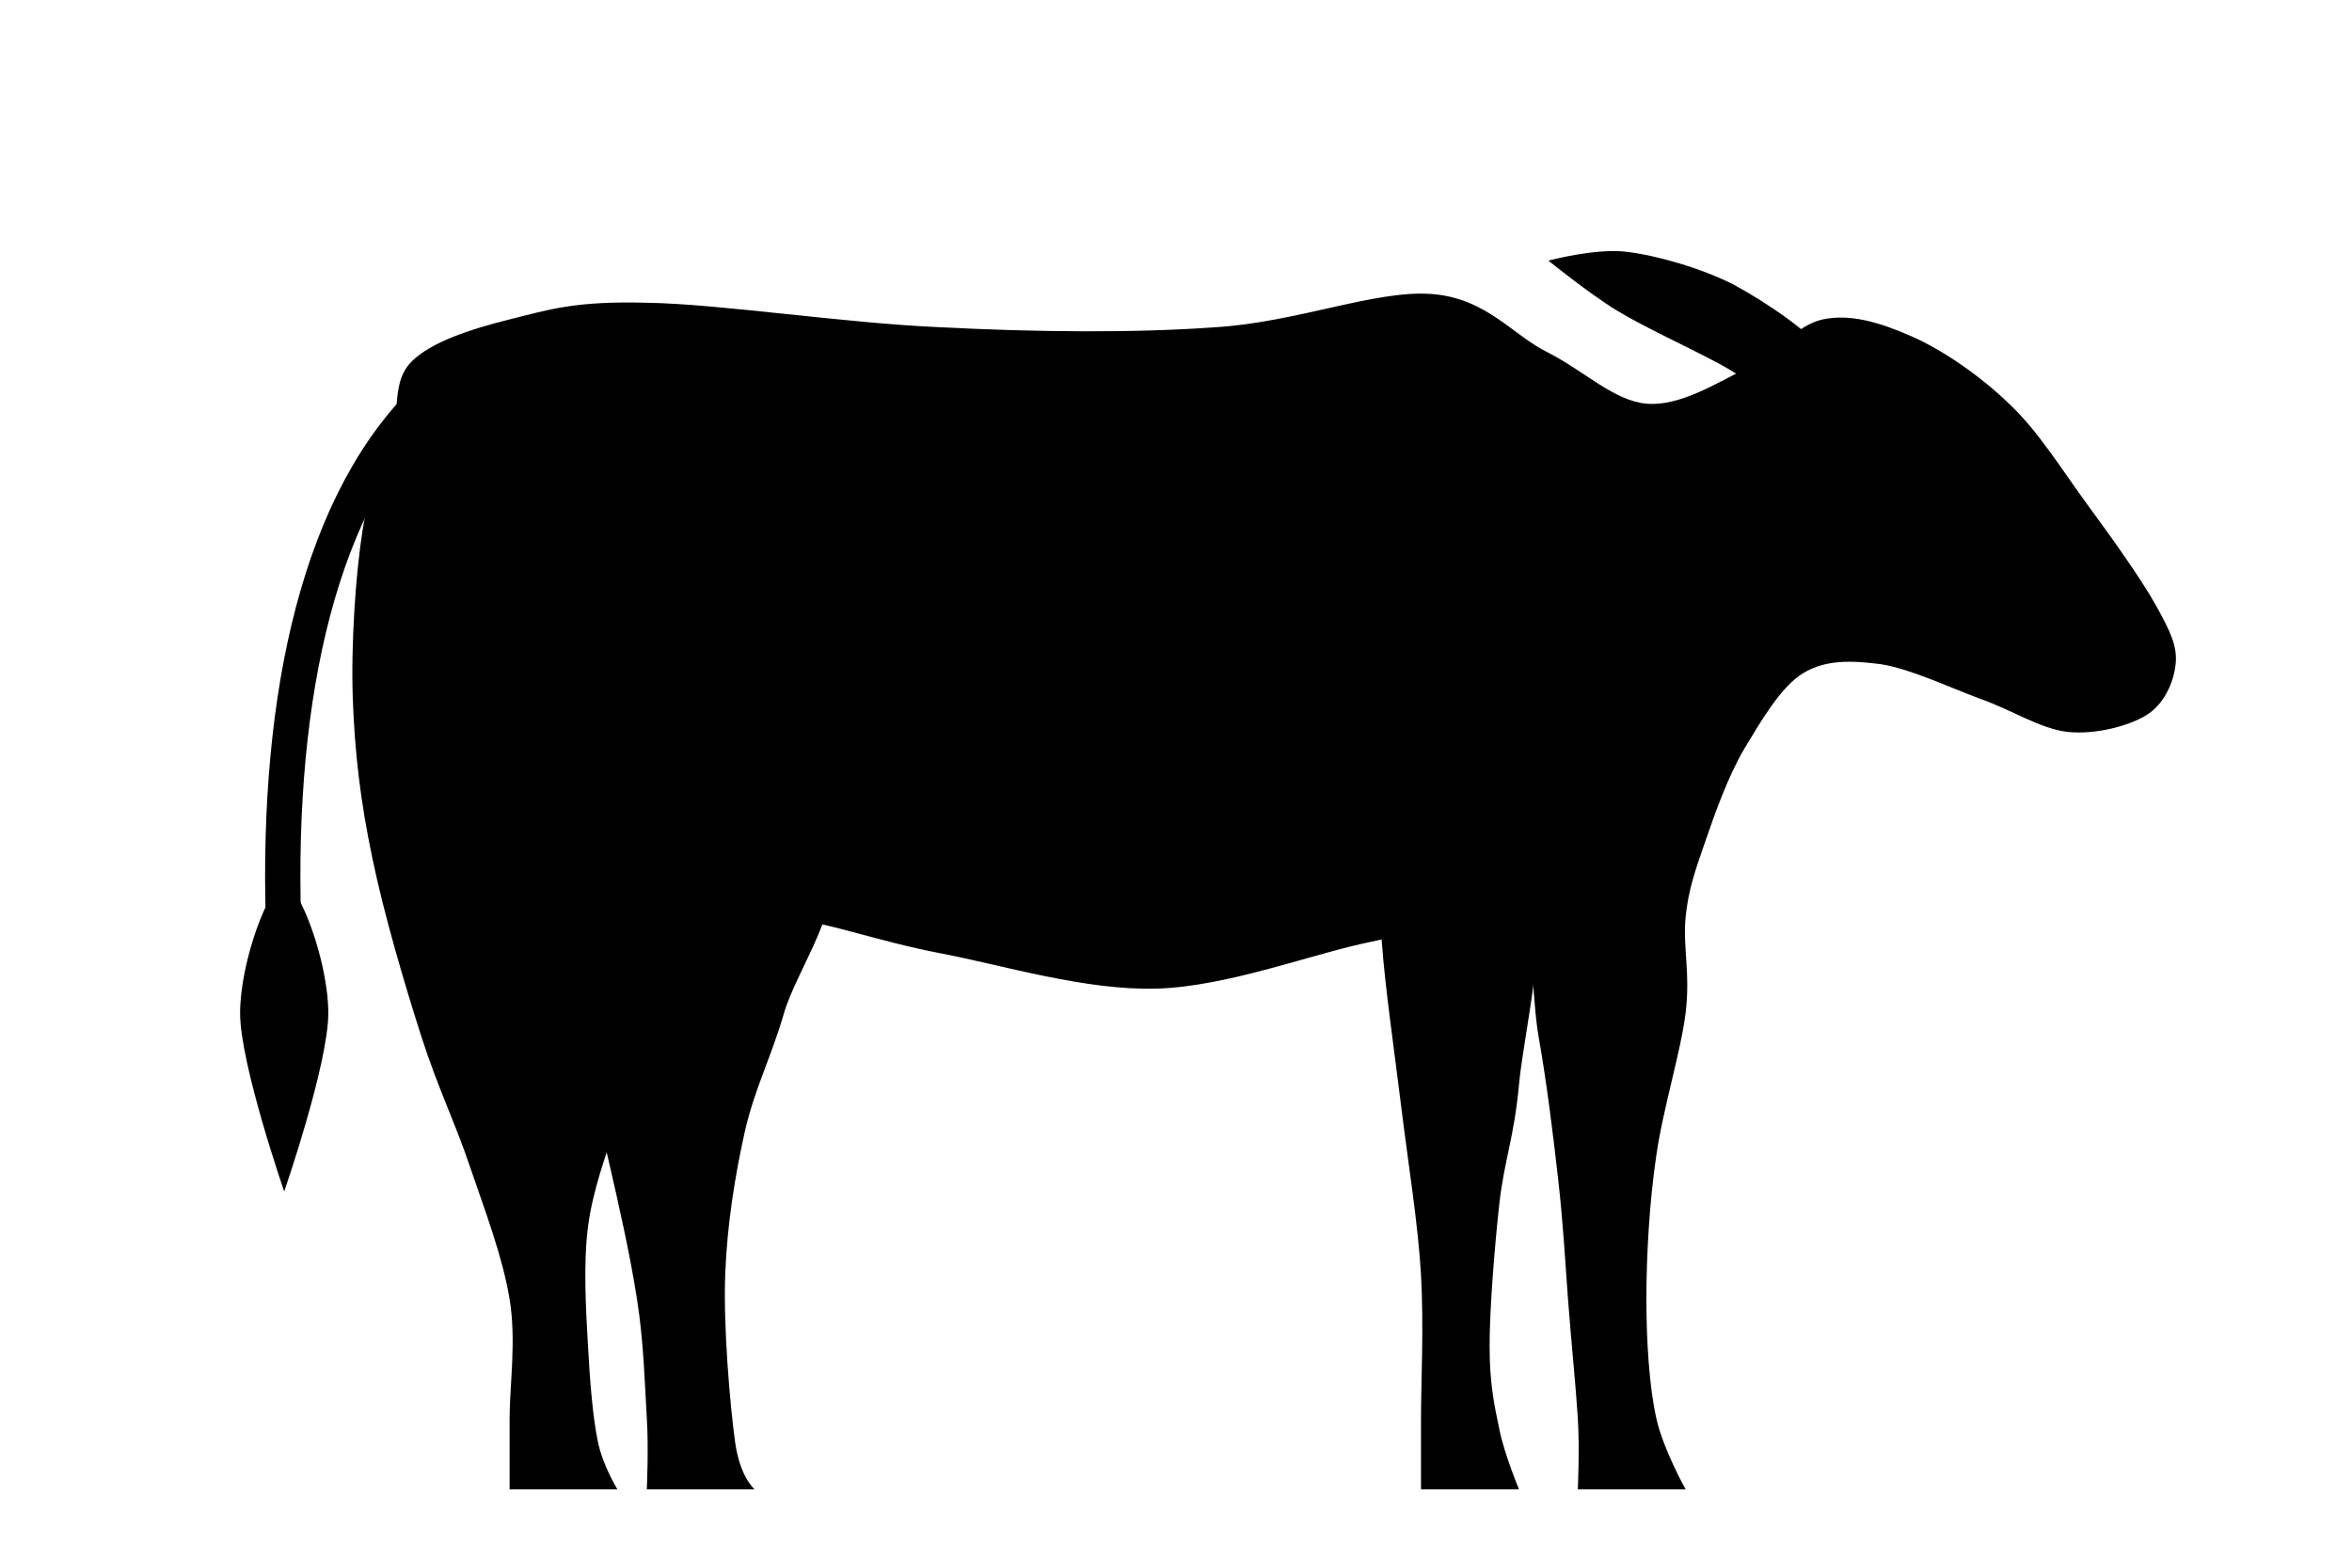
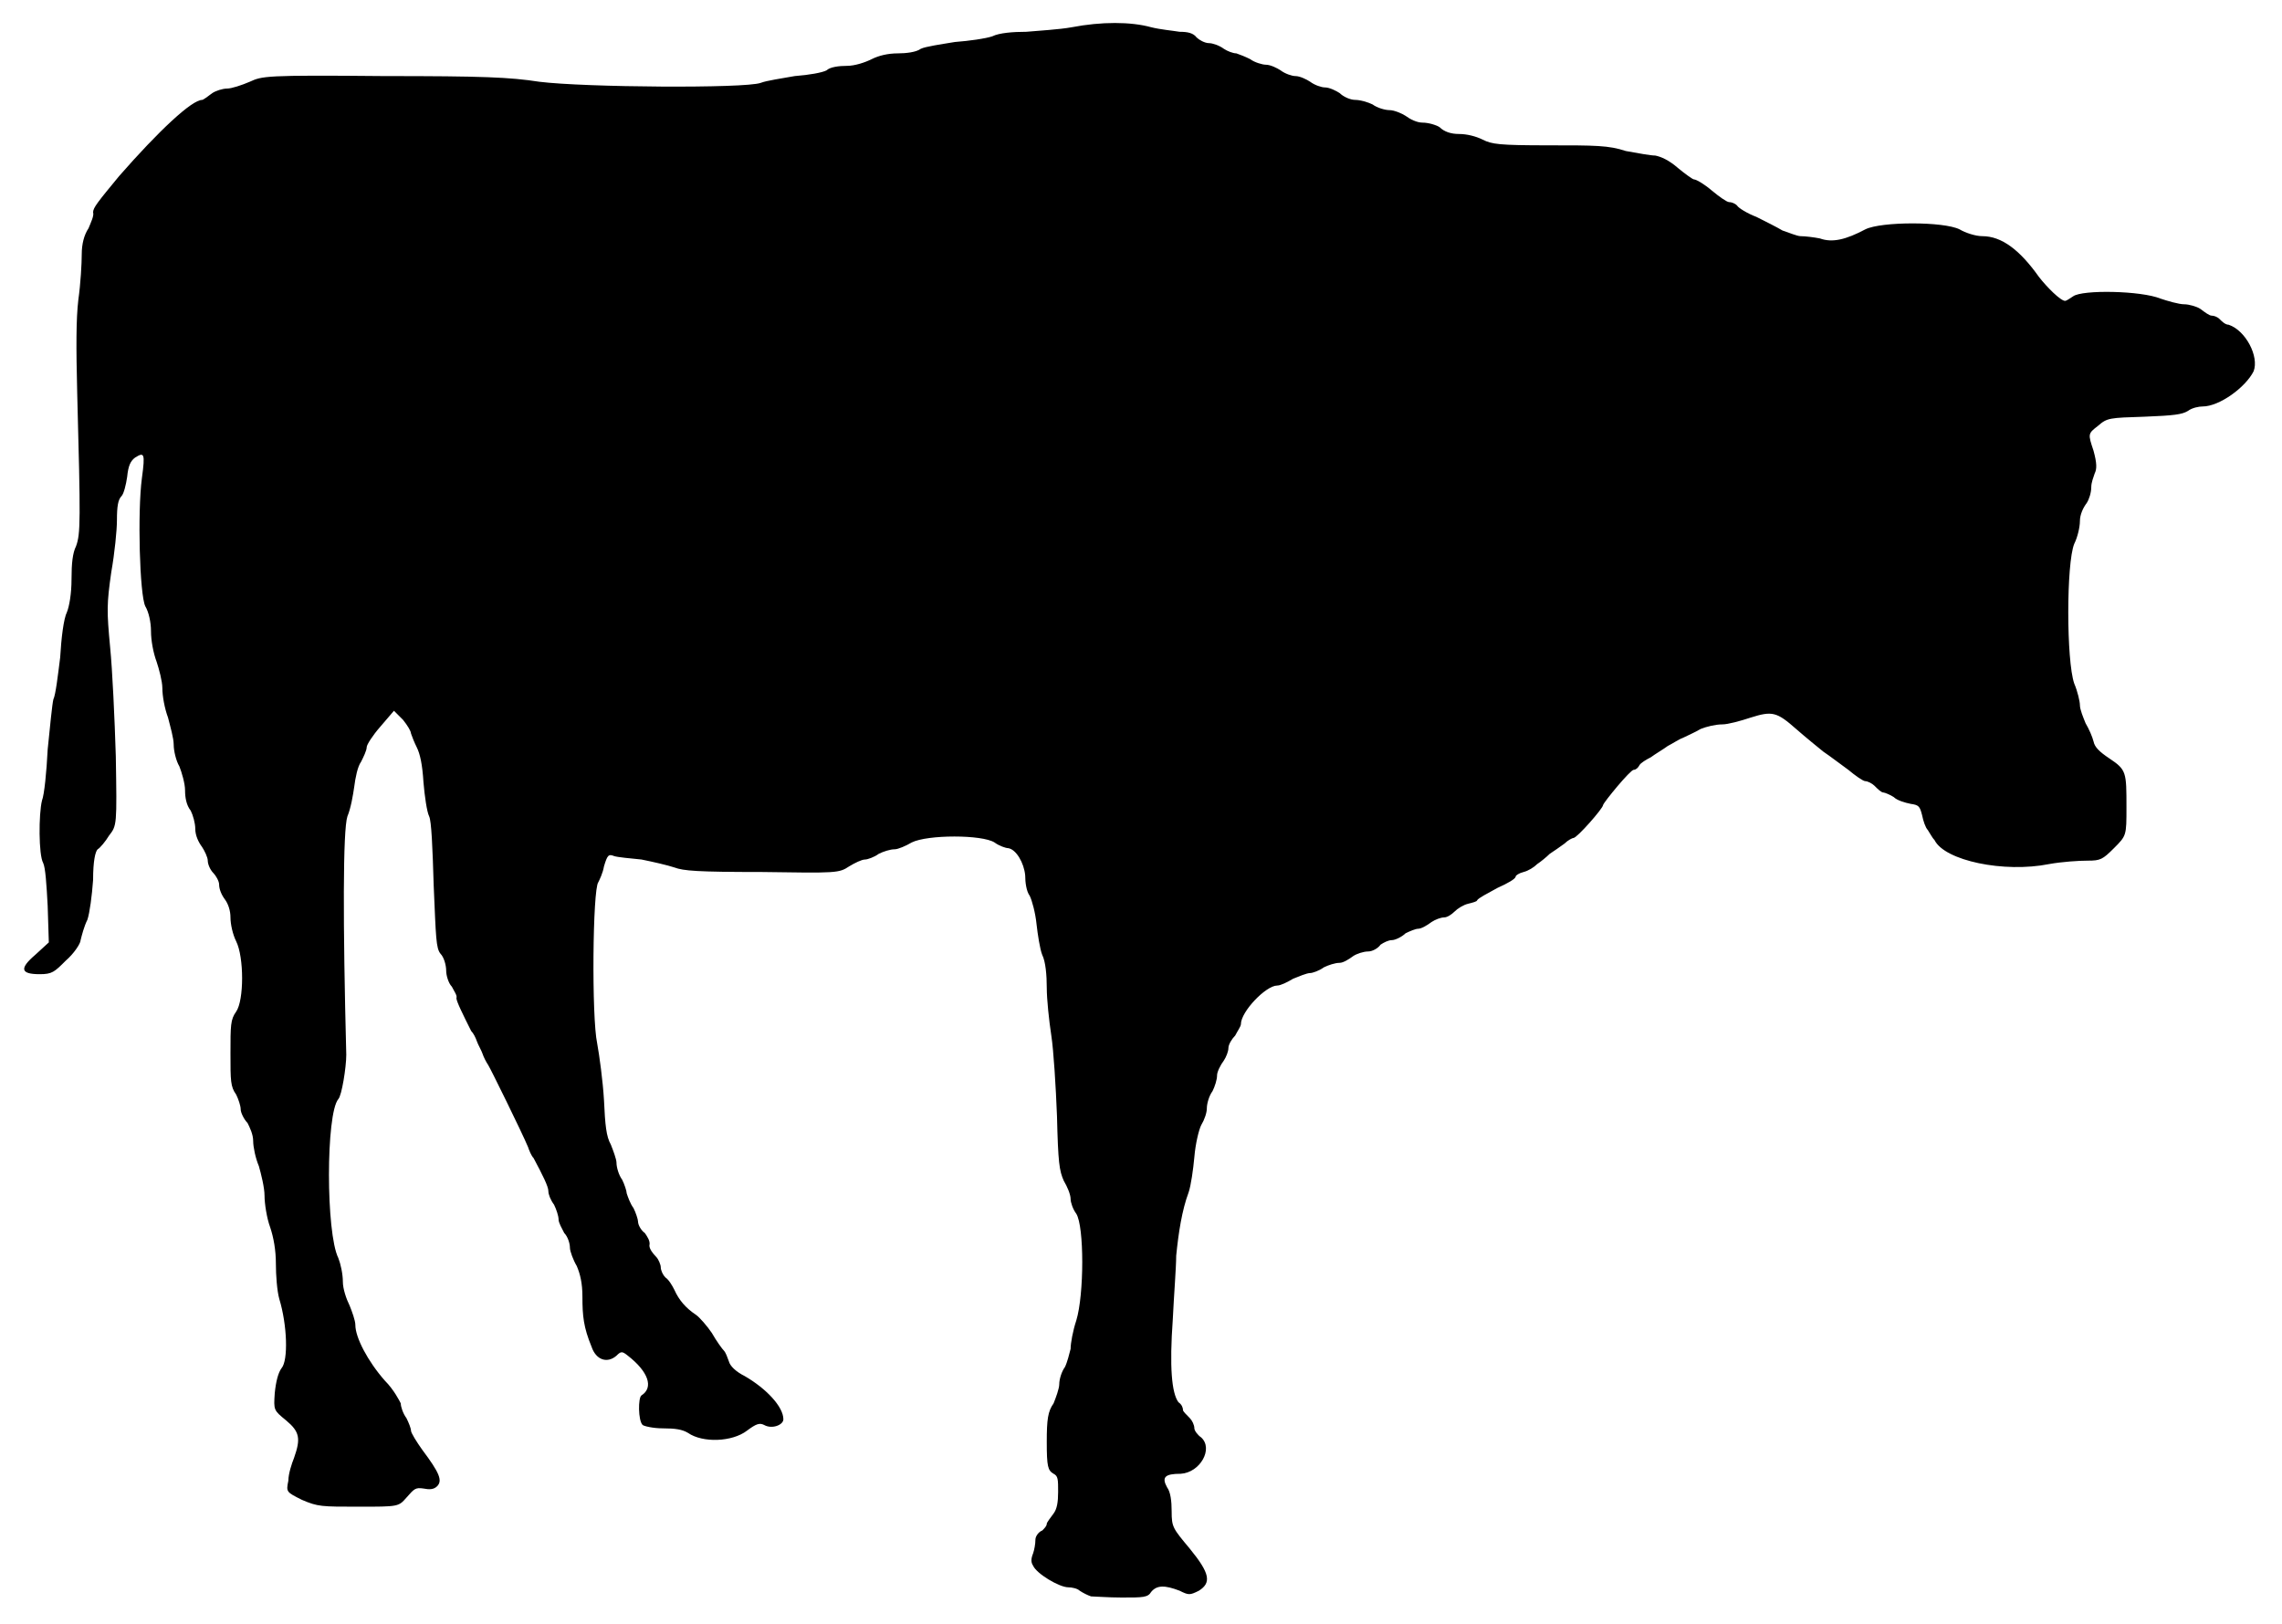
- <svg xmlns="http://www.w3.org/2000/svg" viewBox="0 0 240 160" role="img" aria-label="steer">
-   <g fill="currentColor">
-     <path d="M141 86.8 C143.5 85.8 153.7 86.2 156 90.2 C158.3 94.2 155.5 105.2 155 110.7 C154.5 116.1 153.5 118.4 153 122.8 C152.5 127.3 152 133.6 152 137.4 C152 141.3 152.5 143.5 153 145.9 C153.5 148.4 155 152 155 152 L145 152 C145 152 145 148.3 145 144.7 C145 141.1 145.3 135.4 145 130.1 C144.7 124.9 143.7 118.8 143 113.1 C142.3 107.4 141.3 100.5 141 96.1 C140.7 91.7 138.5 87.7 141 86.8 Z" />
-     <path d="M64 85 C68.3 83 81.3 85.4 84 88.5 C86.7 91.5 81.3 98.9 80 103.4 C78.7 107.9 77 111.1 76 115.5 C75 120 74.2 124.9 74 130.1 C73.8 135.4 74.5 143.5 75 147.1 C75.5 150.8 77 152 77 152 L66 152 C66 152 66.2 147.9 66 144.7 C65.8 141.5 65.7 137 65 132.6 C64.3 128.1 63.2 123.2 62 118 C60.8 112.7 57.7 106.4 58 100.9 C58.3 95.5 59.7 87.1 64 85 Z" />
-     <path d="M42 36.9 C44 34.9 48 33.6 52 32.6 C56 31.6 58.7 30.7 66 30.9 C73.3 31 86.3 33 96 33.4 C105.7 33.9 115.7 34 124 33.4 C132.3 32.9 140.3 29.6 146 30 C151.7 30.4 154.3 34.2 158 36 C161.7 37.9 164.7 40.9 168 41.2 C171.3 41.5 175 39.2 178 37.7 C181 36.3 183.2 33.2 186 32.6 C188.8 32 191.8 32.9 195 34.3 C198.2 35.7 202 38.3 205 41.2 C208 44 210.5 48.1 213 51.5 C215.5 54.9 218.5 59.1 220 61.8 C221.5 64.5 222.2 66 222 67.8 C221.8 69.7 220.8 71.9 219 73 C217.2 74.1 213.8 75 211 74.7 C208.2 74.4 205.2 72.4 202 71.3 C198.8 70.1 195 68.3 192 67.8 C189 67.4 186.3 67.3 184 68.7 C181.7 70.1 179.7 73.6 178 76.4 C176.3 79.3 175 83 174 85.9 C173 88.8 172.3 90.7 172 93.6 C171.7 96.6 172.5 99.3 172 103.4 C171.5 107.4 169.7 113.1 169 118 C168.3 122.8 168 128.1 168 132.6 C168 137 168.3 141.5 169 144.7 C169.7 147.9 172 152 172 152 L161 152 C161 152 161.2 147.9 161 144.7 C160.8 141.5 160.3 136.6 160 132.6 C159.7 128.5 159.5 124.8 159 120.4 C158.5 115.9 157.8 110.3 157 105.8 C156.2 101.3 156.8 95.3 154 93.6 C151.2 92 146 94.9 140 96.1 C134 97.3 125.3 100.7 118 100.9 C110.7 101.1 102.3 98.5 96 97.3 C89.7 96.1 84.7 94.2 80 93.6 C75.3 93 70.2 92 68 93.6 C65.8 95.3 67.8 99.9 67 103.4 C66.2 106.8 64.2 110.7 63 114.3 C61.8 118 60.5 121.4 60 125.2 C59.5 129.1 59.8 133.8 60 137.4 C60.2 141.1 60.5 144.7 61 147.1 C61.5 149.6 63 152 63 152 L52 152 C52 152 52 147.9 52 144.7 C52 141.5 52.7 136.8 52 132.6 C51.3 128.3 49.5 123.6 48 119.2 C46.5 114.7 44.7 111.1 43 105.8 C41.3 100.5 39.2 93.4 38 87.6 C36.8 81.9 36.2 76.9 36 71.3 C35.8 65.7 36.3 58.5 37 54.1 C37.7 49.6 39.2 47.5 40 44.6 C40.8 41.8 40 38.9 42 36.9 Z" />
-     <path d="M29 90.2 C30.5 90.2 33.5 98.1 33.5 103.4 C33.5 108.6 29 121.6 29 121.6 C29 121.6 24.5 108.6 24.5 103.4 C24.5 98.1 27.5 90.2 29 90.2 Z" />
-     <path d="M186 36 C185.2 34.2 180.3 30.9 177 29.1 C173.7 27.4 169.2 26.1 166 25.7 C162.8 25.3 158 26.6 158 26.6 C158 26.6 162.2 30 165 31.7 C167.8 33.4 172.2 35.4 175 36.9 C177.8 38.3 180.2 40.5 182 40.3 C183.8 40.2 186.8 37.9 186 36 Z" />
-   </g>
-   <path d="M43 41.18 C32 52.36 28 73 29 96.07" fill="none" stroke="currentColor" stroke-width="3.6" stroke-linecap="round" />
+ <svg xmlns="http://www.w3.org/2000/svg" viewBox="0 0 201 143" role="img" aria-label="steer">
+   <path fill="currentColor" d="M96.1 140.6C95.8 140.5 95.4 140.3 95.1 140.1C94.9 139.9 94.4 139.8 94.1 139.8C93.3 139.8 91.3 138.6 91 137.9C90.8 137.6 90.8 137.3 91 136.8C91.1 136.5 91.2 136 91.2 135.6C91.2 135.3 91.5 134.9 91.8 134.8C92 134.6 92.2 134.4 92.2 134.2C92.2 134.1 92.5 133.7 92.8 133.3C93.1 132.9 93.2 132.3 93.2 131.4C93.2 130.3 93.2 130 92.8 129.8C92.3 129.5 92.2 129.2 92.2 127C92.2 125 92.3 124.3 92.8 123.6C93 123.1 93.3 122.3 93.3 121.9C93.3 121.5 93.5 120.8 93.8 120.4C94 120 94.2 119.2 94.3 118.8C94.3 118.3 94.5 117.2 94.8 116.3C95.5 114 95.5 108 94.8 106.9C94.5 106.5 94.3 105.9 94.3 105.6C94.3 105.2 94 104.5 93.7 104C93.3 103.1 93.2 102.4 93.1 98.3C93 95.7 92.8 92.5 92.6 91.2C92.4 89.9 92.2 88 92.2 87C92.2 85.9 92.1 84.7 91.8 84.1C91.6 83.6 91.4 82.3 91.3 81.4C91.2 80.4 90.9 79.3 90.7 78.9C90.4 78.5 90.3 77.7 90.3 77.1C90.2 76 89.5 74.8 88.8 74.7C88.6 74.7 88 74.5 87.6 74.2C86.5 73.5 81.7 73.5 80.3 74.2C79.8 74.5 79.1 74.8 78.8 74.8C78.4 74.8 77.8 75 77.4 75.2C77 75.5 76.4 75.7 76.2 75.7C75.9 75.7 75.3 76 74.8 76.3C73.9 76.9 73.7 76.9 67.1 76.8C61.4 76.8 60.2 76.7 59.4 76.4C58.8 76.2 57.5 75.9 56.5 75.7C55.5 75.6 54.4 75.5 54.1 75.4C53.6 75.2 53.5 75.3 53.2 76.3C53.1 76.9 52.8 77.5 52.7 77.7C52.2 78.3 52.1 89.6 52.6 91.9C52.8 93 53.1 95.2 53.2 96.9C53.3 99.1 53.4 100.1 53.8 100.8C54 101.3 54.3 102.1 54.3 102.4C54.3 102.8 54.5 103.5 54.8 103.9C55 104.3 55.2 104.9 55.2 105.1C55.3 105.4 55.5 106 55.8 106.4C56 106.8 56.2 107.4 56.2 107.6C56.2 107.9 56.5 108.4 56.8 108.6C57 108.9 57.3 109.3 57.2 109.7C57.2 110 57.5 110.4 57.8 110.7C58 110.9 58.2 111.4 58.2 111.6C58.2 111.9 58.4 112.3 58.6 112.5C58.9 112.7 59.2 113.2 59.4 113.6C59.8 114.5 60.4 115.2 61.3 115.8C61.6 116 62.3 116.8 62.7 117.4C63.1 118.1 63.6 118.8 63.8 119C63.9 119.1 64.1 119.6 64.2 119.9C64.3 120.3 64.8 120.8 65.6 121.2C67.5 122.3 69 123.9 69 125C69 125.5 68 125.9 67.3 125.5C66.9 125.3 66.6 125.4 65.8 126C64.5 127 61.9 127.1 60.6 126.2C60.1 125.9 59.5 125.8 58.4 125.8C57.5 125.8 56.7 125.6 56.6 125.5C56.2 125.1 56.2 123.1 56.5 122.9C57.6 122.2 57.1 120.8 55.3 119.4C54.8 119 54.7 119 54.3 119.4C53.5 120.1 52.5 119.8 52.1 118.6C51.4 116.9 51.3 115.9 51.3 114.2C51.3 113 51.1 112.2 50.8 111.5C50.5 111 50.2 110.2 50.2 109.9C50.2 109.5 50 108.9 49.7 108.6C49.5 108.2 49.2 107.7 49.2 107.4C49.2 107.1 49 106.5 48.8 106.1C48.5 105.7 48.3 105.2 48.3 104.9C48.3 104.5 47.8 103.5 47 102C46.8 101.8 46.6 101.3 46.5 101C46 99.8 43.2 94.1 43 93.8C42.8 93.5 42.6 93.1 42.5 92.8C42.4 92.5 42.1 92 42 91.7C41.9 91.4 41.7 91 41.5 90.8C40.8 89.4 40.2 88.2 40.2 87.9C40.3 87.7 40 87.3 39.8 86.9C39.5 86.6 39.3 85.9 39.3 85.5C39.3 85 39.1 84.3 38.8 84C38.4 83.5 38.4 82.6 38.2 78C38.1 74.6 38 72.3 37.8 71.9C37.6 71.5 37.4 70.1 37.3 68.9C37.2 67.3 37 66.4 36.7 65.8C36.5 65.4 36.3 64.9 36.2 64.6C36.2 64.4 35.9 63.9 35.5 63.4L34.7 62.6 33.5 64C32.8 64.8 32.3 65.6 32.3 65.8C32.3 66.1 32 66.7 31.8 67.1C31.5 67.5 31.3 68.5 31.2 69.3C31.1 70 30.9 71.2 30.6 71.9C30.2 73.1 30.2 81.3 30.5 92.9C30.5 94 30.1 96.5 29.8 96.8C28.7 98.1 28.7 108.6 29.8 110.8C30 111.3 30.2 112.2 30.2 112.9C30.2 113.5 30.5 114.4 30.8 115C31 115.5 31.3 116.3 31.3 116.7C31.3 117.8 32.4 119.9 33.9 121.6C34.7 122.4 35.2 123.4 35.3 123.6C35.3 123.9 35.5 124.5 35.8 124.9C36 125.3 36.2 125.8 36.2 126C36.2 126.2 36.7 127 37.2 127.7C38.7 129.7 39 130.4 38.5 130.9C38.2 131.2 37.8 131.2 37.3 131.1C36.6 131 36.5 131.1 35.8 131.9C35.1 132.7 35.1 132.7 31.6 132.7C28.3 132.7 28 132.7 26.6 132.1C25.2 131.4 25.2 131.4 25.4 130.4C25.4 129.8 25.7 128.9 25.9 128.4C26.5 126.7 26.4 126.1 25.2 125.1C24.1 124.2 24.1 124.2 24.2 122.7C24.3 121.7 24.5 120.9 24.8 120.5C25.4 119.8 25.3 116.7 24.6 114.4C24.4 113.7 24.3 112.3 24.3 111.3C24.3 110.1 24.1 109 23.8 108.1C23.5 107.3 23.3 106 23.3 105.3C23.3 104.6 23 103.4 22.8 102.7C22.5 102 22.3 101 22.3 100.5C22.3 99.9 22 99.3 21.8 98.9C21.5 98.6 21.2 98 21.2 97.7C21.2 97.4 21 96.8 20.8 96.4C20.3 95.7 20.3 95.2 20.3 92.8C20.3 90.3 20.3 89.8 20.8 89.1C21.5 88.1 21.5 84.3 20.8 82.9C20.5 82.3 20.3 81.4 20.3 80.8C20.3 80.2 20.1 79.6 19.8 79.2C19.5 78.8 19.3 78.3 19.3 77.9C19.3 77.6 19 77.1 18.8 76.9C18.5 76.6 18.3 76.1 18.3 75.8C18.3 75.5 18 74.9 17.8 74.6C17.5 74.2 17.2 73.6 17.2 73C17.2 72.5 17 71.8 16.8 71.4C16.4 70.9 16.3 70.2 16.3 69.6C16.3 69 16 68 15.8 67.5C15.5 67 15.3 66.1 15.3 65.6C15.3 65 15 64 14.8 63.2C14.5 62.4 14.3 61.3 14.3 60.6C14.3 60 14 58.9 13.8 58.3C13.5 57.5 13.3 56.4 13.3 55.6C13.3 54.8 13.1 53.9 12.8 53.4C12.3 52.4 12.1 45.1 12.5 42.1C12.8 39.9 12.7 39.8 11.9 40.3C11.5 40.6 11.3 41 11.2 42C11.1 42.7 10.9 43.5 10.7 43.7C10.4 44 10.3 44.6 10.3 45.8C10.3 46.7 10.1 48.7 9.8 50.4C9.4 53.2 9.4 53.8 9.7 57C9.9 59 10.1 63.3 10.2 66.6C10.3 72.7 10.3 72.7 9.6 73.6C9.3 74.1 8.8 74.7 8.6 74.8C8.4 75 8.2 75.8 8.2 77.5C8.1 78.9 7.9 80.4 7.7 81C7.4 81.6 7.2 82.4 7.1 82.8C7.1 83.1 6.5 84 5.8 84.6C4.8 85.6 4.6 85.8 3.5 85.8C1.8 85.8 1.7 85.3 3.1 84.1L4.3 83 4.2 79.8C4.1 77.9 4 76.4 3.8 76C3.4 75.3 3.4 71.7 3.7 70.5C3.9 70 4.1 68 4.2 66C4.4 64 4.6 62 4.7 61.6C4.9 61.2 5.1 59.5 5.3 57.9C5.4 56.2 5.6 54.5 5.9 53.9C6.1 53.4 6.3 52.3 6.3 51C6.3 49.6 6.4 48.7 6.7 48.1C7.1 47 7.1 45.9 6.8 34.6C6.7 30.6 6.7 28.1 6.9 26.4C7.1 25 7.2 23.2 7.2 22.4C7.2 21.5 7.4 20.7 7.8 20.1C8 19.6 8.3 19 8.2 18.7C8.2 18.3 8.6 17.8 10.5 15.5C14 11.5 16.9 8.8 17.8 8.8C17.9 8.8 18.3 8.5 18.7 8.2C19 8 19.6 7.8 20 7.8C20.4 7.8 21.3 7.5 22 7.2C23.1 6.7 23.3 6.6 33.8 6.7C42.6 6.7 44.9 6.8 47.5 7.2C51.5 7.7 65.6 7.8 67 7.3C67.5 7.1 68.9 6.9 70 6.7C71.3 6.6 72.4 6.4 72.8 6.2C73.1 5.9 73.9 5.8 74.6 5.8C75.3 5.8 76.2 5.5 76.8 5.2C77.4 4.9 78.2 4.7 79.1 4.7C79.8 4.7 80.7 4.6 81.1 4.3C81.5 4.1 82.9 3.9 84.1 3.7C85.4 3.6 86.8 3.4 87.4 3.2C88 2.9 89.2 2.8 90.4 2.8C91.5 2.7 93.3 2.6 94.4 2.4C97 1.9 99.6 1.9 101.4 2.4C102.2 2.6 103.3 2.7 103.9 2.8C104.6 2.8 105.1 2.9 105.4 3.3C105.6 3.5 106.1 3.8 106.5 3.8C106.8 3.8 107.4 4 107.8 4.3C108.1 4.5 108.6 4.7 108.9 4.7C109.2 4.8 109.7 5 110.1 5.2C110.5 5.5 111.2 5.7 111.5 5.7C111.9 5.7 112.5 6 112.8 6.2C113.2 6.5 113.8 6.7 114.1 6.7C114.5 6.7 115.1 7 115.4 7.2C115.8 7.5 116.4 7.7 116.7 7.7C117.1 7.7 117.7 8 118 8.2C118.3 8.5 118.9 8.8 119.4 8.8C119.8 8.8 120.5 9 120.9 9.2C121.3 9.5 122 9.7 122.4 9.7C122.8 9.7 123.5 10 123.8 10.2C124.2 10.5 124.8 10.8 125.3 10.8C125.8 10.8 126.5 11 126.8 11.2C127.2 11.6 127.8 11.8 128.5 11.8C129.2 11.8 130 12 130.6 12.3C131.4 12.7 132 12.8 136.4 12.8C140.5 12.8 141.7 12.8 143.2 13.3C144.3 13.5 145.4 13.7 145.8 13.7C146.3 13.8 147 14.1 147.8 14.8C148.4 15.3 149.1 15.8 149.2 15.8C149.4 15.8 150.1 16.2 150.8 16.8C151.4 17.3 152.1 17.8 152.3 17.8C152.5 17.8 152.8 17.9 153 18.1C153.1 18.3 153.9 18.8 154.7 19.1C155.5 19.5 156.5 20 157 20.3C157.6 20.5 158.3 20.8 158.6 20.8C159 20.8 159.8 20.9 160.3 21C161.4 21.4 162.6 21.1 164.3 20.2C165.7 19.5 171.2 19.5 172.6 20.2C173.1 20.5 174 20.8 174.6 20.8C176.3 20.8 177.9 22 179.6 24.4C180.3 25.3 181.5 26.5 181.9 26.5C182 26.5 182.3 26.3 182.6 26.1C183.4 25.5 188.6 25.6 190.3 26.3C190.9 26.5 191.9 26.8 192.4 26.8C192.8 26.8 193.5 27 193.8 27.2C194.2 27.5 194.6 27.8 194.8 27.8C195 27.8 195.3 27.9 195.5 28.1C195.7 28.3 196 28.6 196.3 28.6C197.8 29.1 199 31.4 198.5 32.7C197.8 34.1 195.5 35.8 194 35.8C193.7 35.8 193.1 35.9 192.7 36.2C192.2 36.5 191.5 36.6 188.9 36.7C185.8 36.8 185.6 36.8 184.8 37.5C183.9 38.2 183.9 38.2 184.4 39.7C184.7 40.8 184.7 41.3 184.5 41.7C184.4 42 184.2 42.5 184.2 42.9C184.2 43.4 184 44 183.8 44.3C183.5 44.7 183.2 45.3 183.2 45.9C183.2 46.4 183 47.3 182.7 47.9C182 49.6 182 58.2 182.7 60.2C183 60.9 183.2 61.8 183.2 62.1C183.2 62.5 183.5 63.2 183.7 63.7C184 64.2 184.3 64.9 184.4 65.3C184.5 65.8 184.9 66.2 185.8 66.8C187.3 67.8 187.3 68 187.3 71.1C187.3 73.6 187.3 73.6 186.2 74.7C185.2 75.7 185 75.8 183.9 75.8C183.1 75.8 181.6 75.9 180.5 76.1C176.5 76.9 171.3 75.8 170.4 74C170.2 73.8 170 73.4 169.8 73.1C169.6 72.9 169.4 72.3 169.3 71.8C169.1 71 169 70.9 168.3 70.8C167.8 70.7 167.1 70.5 166.8 70.2C166.5 70 166 69.8 165.9 69.8C165.7 69.8 165.4 69.5 165.1 69.2C164.9 69 164.5 68.8 164.3 68.8C164.1 68.8 163.4 68.3 162.8 67.8C162.1 67.3 161.2 66.6 160.6 66.2C160.1 65.8 159 64.9 158.2 64.2C156.5 62.7 156.1 62.6 154.2 63.2C153.3 63.5 152.2 63.8 151.7 63.8C151.1 63.8 150.3 64 149.8 64.2C149.3 64.5 148.6 64.8 148.2 65C147.9 65.1 147.3 65.5 146.9 65.7C146.5 66 145.8 66.4 145.4 66.7C145 66.9 144.5 67.2 144.4 67.4C144.3 67.6 144.1 67.8 143.9 67.8C143.6 67.8 141.3 70.6 141.2 70.9C141.2 71.2 138.9 73.8 138.6 73.8C138.5 73.8 138.1 74 137.8 74.3C137.4 74.6 136.8 75 136.5 75.2C136.2 75.5 135.7 75.9 135.4 76.1C135.1 76.4 134.6 76.7 134.2 76.8C133.8 76.9 133.5 77.1 133.5 77.2C133.5 77.4 132.8 77.8 131.9 78.2C131 78.7 130.2 79.1 130.1 79.3C130.1 79.4 129.7 79.5 129.3 79.6C128.9 79.7 128.4 80 128.1 80.3C127.9 80.5 127.5 80.8 127.2 80.8C126.9 80.8 126.4 81 126.1 81.2C125.7 81.5 125.2 81.8 124.9 81.8C124.7 81.8 124.2 82 123.8 82.2C123.5 82.5 122.9 82.8 122.6 82.8C122.3 82.8 121.9 83 121.6 83.2C121.4 83.5 120.9 83.8 120.5 83.8C120.1 83.8 119.5 84 119.2 84.2C118.8 84.5 118.3 84.8 118 84.8C117.6 84.8 117 85 116.6 85.2C116.2 85.5 115.6 85.7 115.4 85.7C115.1 85.7 114.4 86 113.9 86.2C113.4 86.5 112.8 86.8 112.5 86.8C111.5 86.8 109.3 89.1 109.3 90.2C109.3 90.4 109 90.8 108.8 91.2C108.5 91.5 108.2 92 108.2 92.3C108.2 92.6 108 93.1 107.8 93.4C107.5 93.8 107.2 94.4 107.2 94.7C107.2 95.1 107 95.7 106.8 96.1C106.5 96.5 106.3 97.2 106.3 97.6C106.3 98 106.1 98.6 105.8 99.1C105.6 99.5 105.3 100.7 105.2 101.9C105.1 103 104.9 104.4 104.7 105C104.1 106.6 103.8 108.6 103.6 110.6C103.6 111.6 103.4 114.1 103.3 116.2C103 120.4 103.2 122.7 103.8 123.5C104.1 123.7 104.2 124 104.2 124.2C104.2 124.3 104.5 124.6 104.8 124.9C105 125.1 105.2 125.5 105.2 125.8C105.2 126 105.5 126.4 105.8 126.6C106.9 127.6 105.7 129.7 104 129.8C102.6 129.8 102.3 130.1 102.8 131C103.1 131.4 103.2 132.2 103.2 133.1C103.2 134.5 103.3 134.6 104.8 136.4C106.6 138.6 106.7 139.4 105.6 140.1C104.8 140.5 104.7 140.5 103.9 140.1C102.6 139.6 101.9 139.6 101.4 140.2C101.1 140.7 100.7 140.7 98.8 140.7C97.6 140.7 96.4 140.6 96.1 140.6Z" />
</svg>
